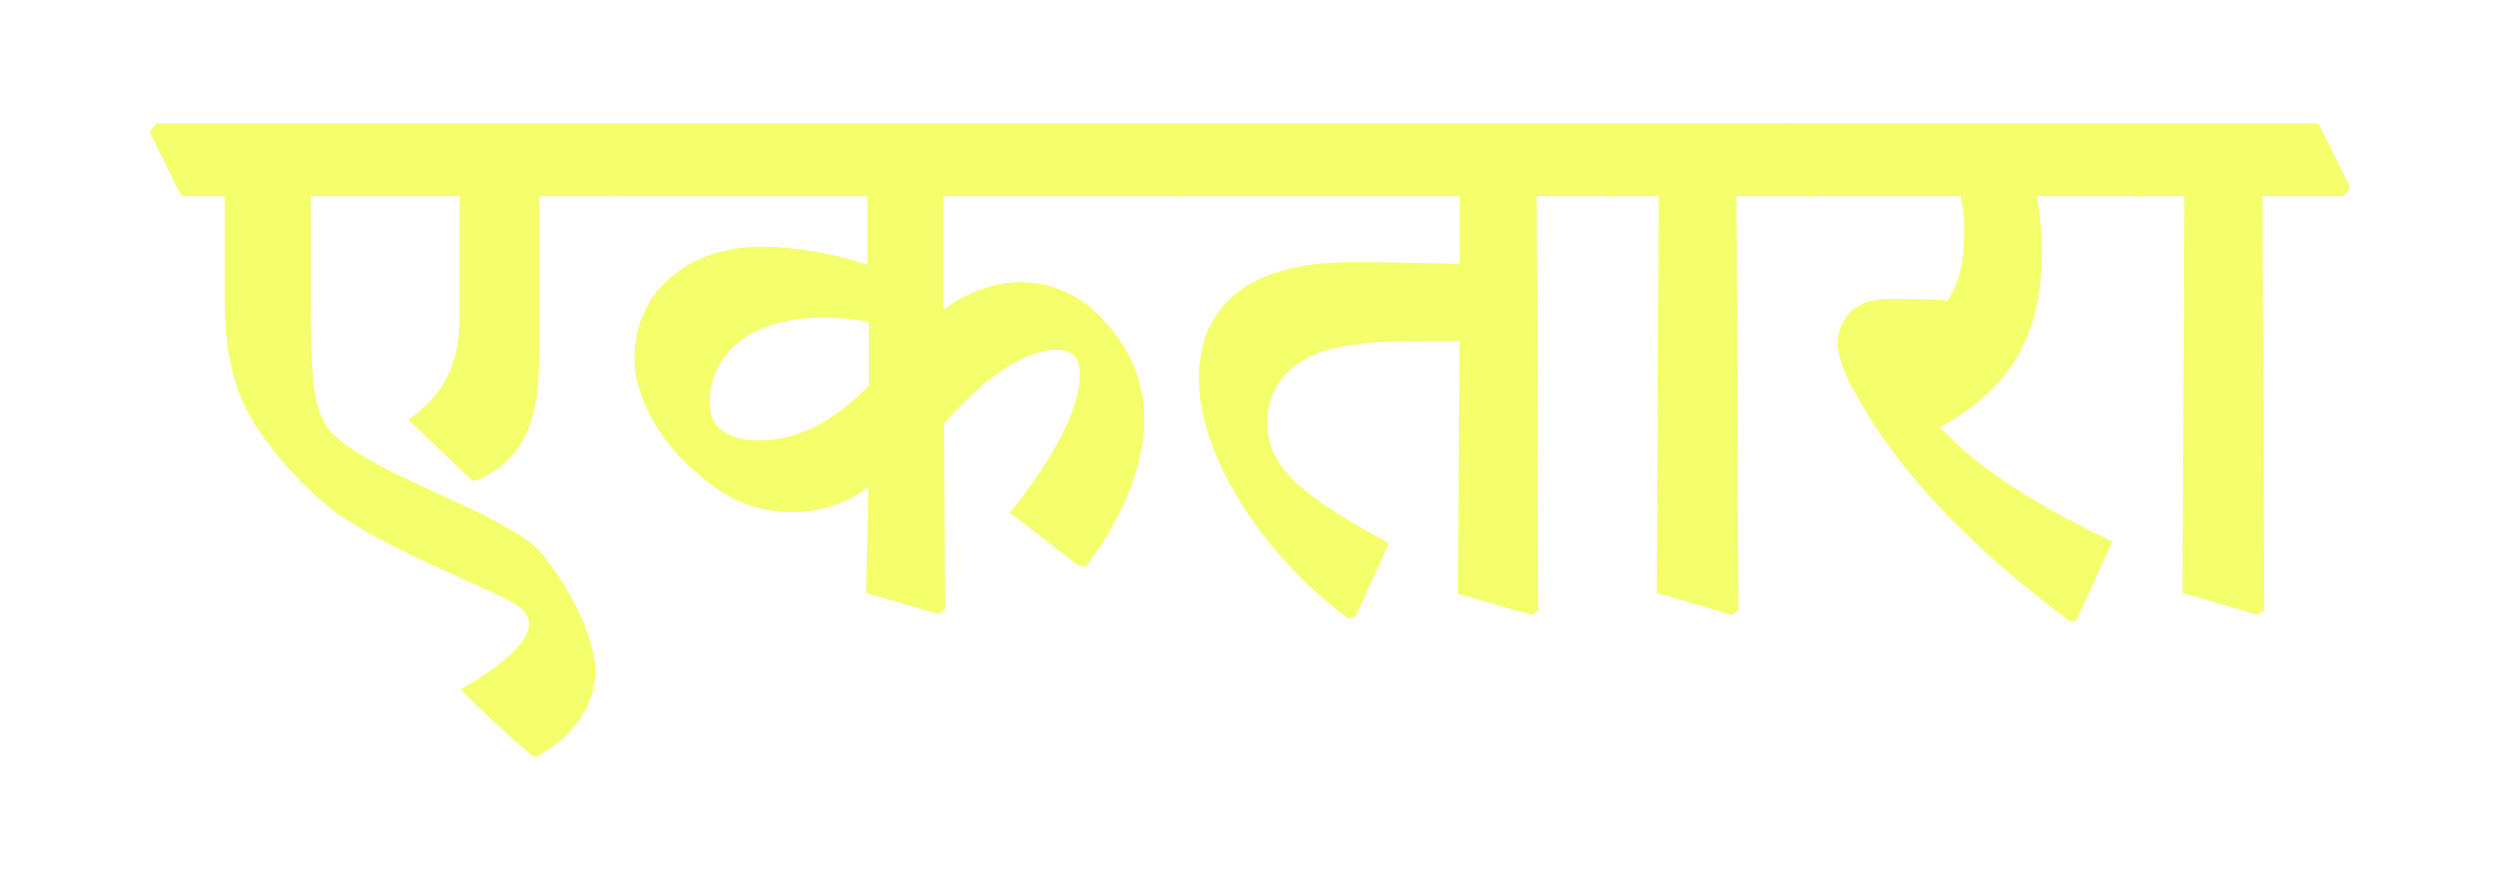
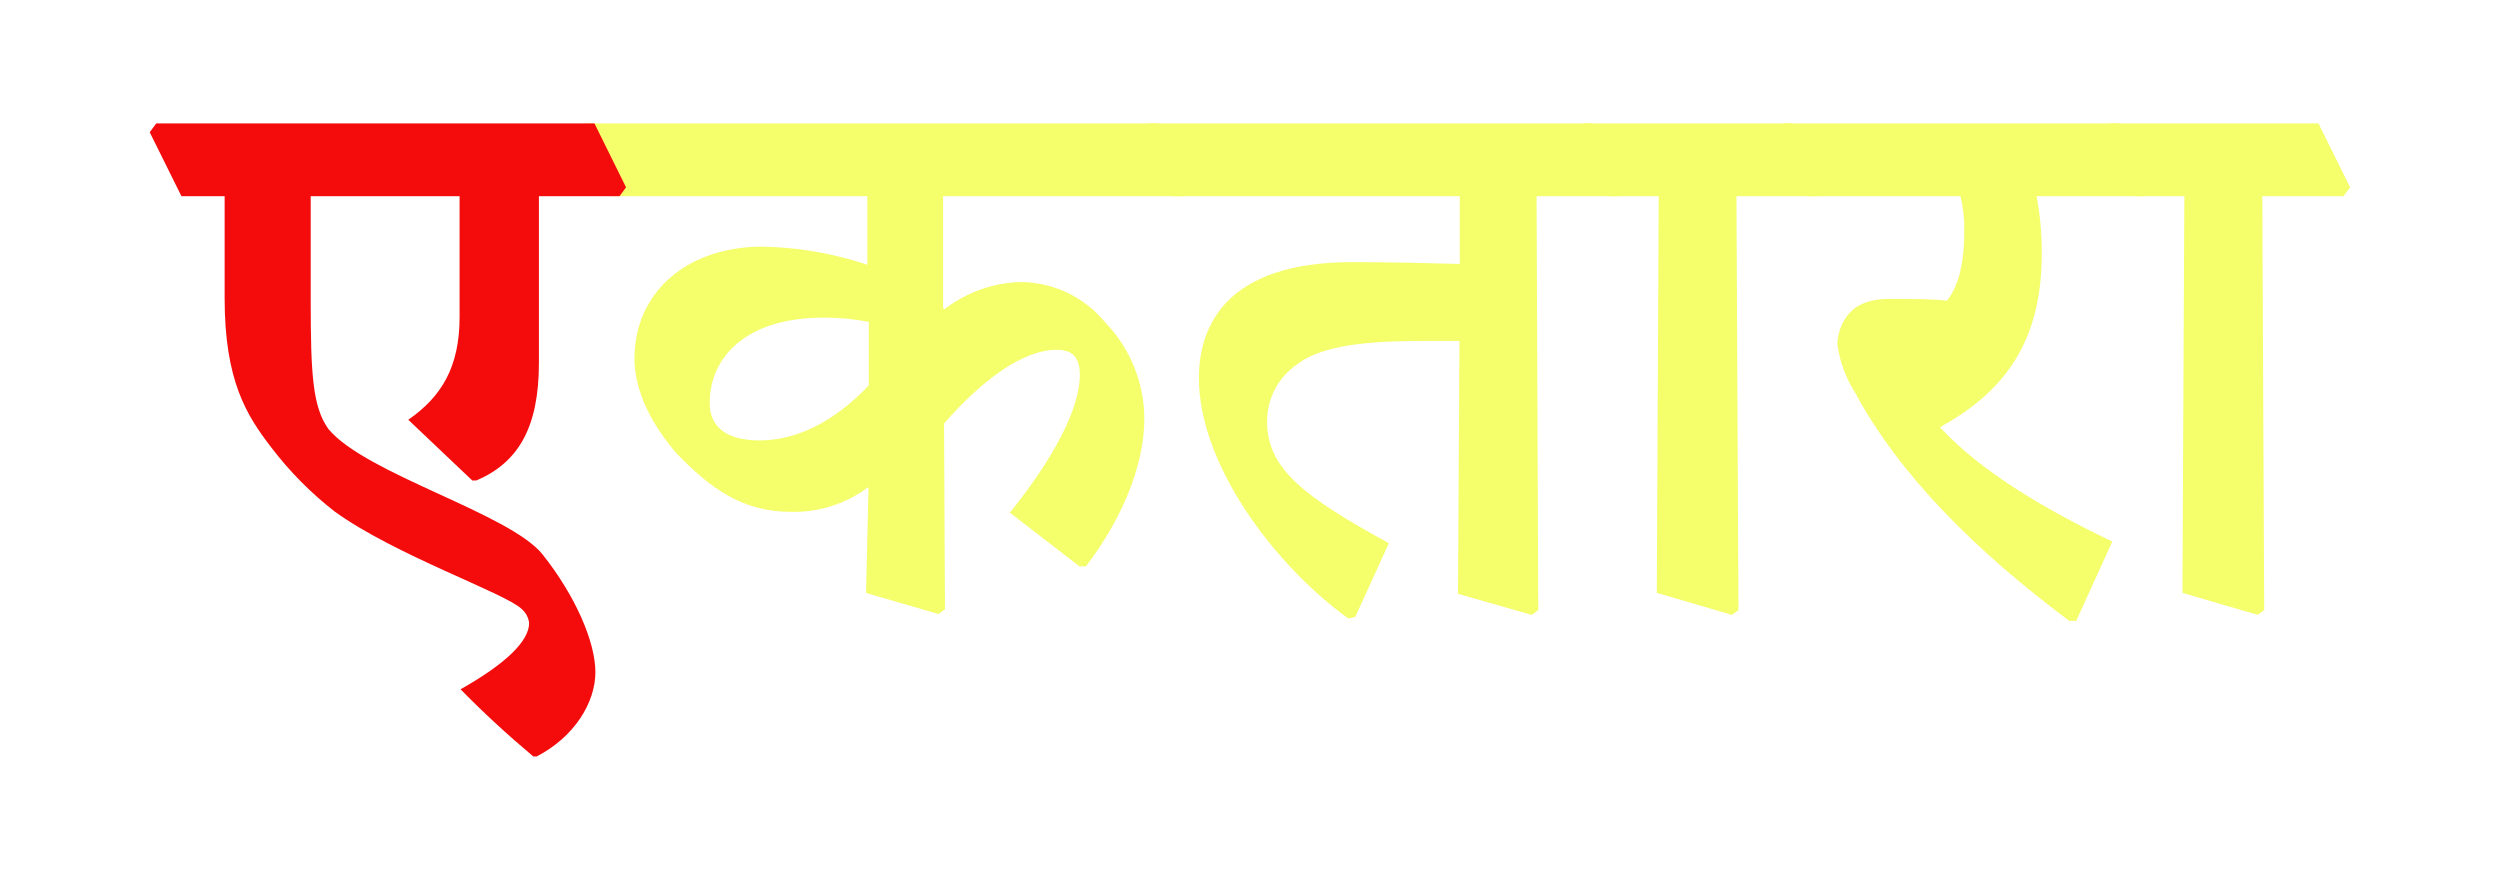
- <svg xmlns="http://www.w3.org/2000/svg" id="Layer_1" data-name="Layer 1" width="237.28" height="83.49" viewBox="0 0 237.28 83.49">
+ <svg xmlns="http://www.w3.org/2000/svg" id="Layer_1" data-name="Layer 1" viewBox="0 0 237.28 83.49">
  <defs>
-     <style>
-       .cls-1 {
-         fill: #f5ff6c;
-       }
-     </style>
+     <style>.cls-1{fill:#f5ff6c;}.cls-2{fill:#f40c0c;}</style>
  </defs>
-   <g>
-     <path class="cls-1" d="M14.21,12.55l.62-.84H56.42l3,6.07-.62.84H51.15V34.44c0,6.2-2,9.48-5.93,11.16h-.4l-6.07-5.76c3.19-2.21,4.87-5.05,4.87-9.75V18.62H29.49V28.5c0,7,.18,10.14,1.69,12.23,3.58,4.29,17.23,8,20.33,11.91s5,8.28,5,11.16-2,6.16-5.58,8h-.31q-3.72-3.12-6.91-6.38c4.25-2.39,6.51-4.56,6.51-6.29a2.07,2.07,0,0,0-.71-1.33c-1.55-1.51-12-5.09-17.76-9.26a33.12,33.12,0,0,1-6-6.07c-2.35-3.05-4.43-6.33-4.43-14.17V18.62H17.22Z" />
-     <path class="cls-1" d="M55,12.55l.62-.84h54.22l3,6.07-.62.84H89.51V29.25l.14.09a12.45,12.45,0,0,1,7.08-2.57,10.43,10.43,0,0,1,8.15,3.81,13.2,13.2,0,0,1,3.73,9.17c0,4.48-2.18,9.61-5.54,14h-.62l-6.6-5.09c3.81-4.74,6.64-9.66,6.64-13.07,0-1.64-.66-2.39-2.21-2.39-3.19,0-7.09,2.88-10.68,7l.09,17.63-.62.45-6.87-2,.23-10-.09,0a11.67,11.67,0,0,1-7.27,2.3c-4.69,0-7.7-2.3-10.85-5.54-2.3-2.65-4-5.84-4-9,0-6.47,5.19-10.63,12.1-10.63a33,33,0,0,1,10,1.72V18.62H58Zm27.46,18a21.91,21.91,0,0,0-4.3-.4c-7.39,0-10.8,3.77-10.8,8.11,0,2.39,1.77,3.54,4.74,3.54,3.41,0,7-1.68,10.36-5.22Z" />
-     <path class="cls-1" d="M108.43,12.55l.62-.84h42.12l3,6.07-.62.84h-7.71L146,57.91l-.62.45-7-2,.14-24h-3.59c-6.82,0-9.93.79-11.87,2.25A6.57,6.57,0,0,0,120.26,40c0,4.57,3.67,7.22,11.56,11.56l-3.19,7-.67.14c-7.35-5.36-14.17-14.84-14.17-22.82,0-4.74,2.39-11,14.53-11,3.72,0,7.22.09,10.23.17V18.62H111.44Z" />
-     <path class="cls-1" d="M149.76,12.55l.62-.84h19.75l3,6.07-.62.84h-7.7L165,57.91l-.62.45-7.13-2.09.18-37.65h-4.65Z" />
-     <path class="cls-1" d="M168.72,12.55l.62-.84H201.1l3,6.07-.62.84H193.3a29,29,0,0,1,.49,5.45c0,8.86-4,13.33-9.66,16.48,3.68,4,9.48,7.57,16.35,10.85l-3.42,7.53h-.66c-9-6.73-16.12-13.86-20.33-21.66a11.61,11.61,0,0,1-1.68-4.56,4.69,4.69,0,0,1,.75-2.48c.75-1.2,2.12-1.86,4.16-1.86s4.12,0,5.49.17c1-1.28,1.64-3.27,1.64-6.55a13.36,13.36,0,0,0-.35-3.37H171.73Z" />
-     <path class="cls-1" d="M199.68,12.55l.62-.84h19.75l3,6.07-.62.84h-7.71l.18,39.29-.62.45-7.14-2.09.18-37.65h-4.65Z" />
-   </g>
+   <path class="cls-1" d="M55,12.55l.62-.84h54.22l3,6.07-.62.84H89.51V29.25l.14.09a12.45,12.45,0,0,1,7.08-2.57,10.43,10.43,0,0,1,8.15,3.81,13.2,13.2,0,0,1,3.73,9.17c0,4.48-2.18,9.61-5.54,14h-.62l-6.6-5.09c3.81-4.74,6.64-9.66,6.64-13.07,0-1.64-.66-2.39-2.21-2.39-3.19,0-7.09,2.88-10.68,7l.09,17.63-.62.45-6.87-2,.23-10-.09,0a11.67,11.67,0,0,1-7.27,2.3c-4.69,0-7.7-2.3-10.85-5.54-2.3-2.65-4-5.84-4-9,0-6.47,5.19-10.63,12.1-10.63a33,33,0,0,1,10,1.72V18.62H58Zm27.46,18a21.91,21.91,0,0,0-4.3-.4c-7.39,0-10.8,3.77-10.8,8.11,0,2.39,1.77,3.54,4.74,3.54,3.41,0,7-1.68,10.36-5.22Z" />
+   <path class="cls-1" d="M108.43,12.55l.62-.84h42.12l3,6.07-.62.84h-7.71L146,57.91l-.62.45-7-2,.14-24h-3.59c-6.82,0-9.93.79-11.87,2.25A6.57,6.57,0,0,0,120.26,40c0,4.57,3.67,7.22,11.56,11.56l-3.19,7-.67.14c-7.35-5.36-14.17-14.84-14.17-22.82,0-4.74,2.39-11,14.53-11,3.72,0,7.22.09,10.23.17V18.62H111.44Z" />
+   <path class="cls-1" d="M149.76,12.55l.62-.84h19.75l3,6.07-.62.84h-7.7L165,57.91l-.62.45-7.13-2.09.18-37.65h-4.65Z" />
+   <path class="cls-1" d="M168.72,12.55l.62-.84H201.1l3,6.07-.62.84H193.3a29,29,0,0,1,.49,5.45c0,8.86-4,13.33-9.66,16.48,3.68,4,9.48,7.57,16.35,10.85l-3.42,7.53h-.66c-9-6.73-16.12-13.86-20.33-21.66a11.61,11.61,0,0,1-1.68-4.56,4.69,4.69,0,0,1,.75-2.48c.75-1.2,2.12-1.86,4.16-1.86s4.12,0,5.49.17c1-1.28,1.64-3.27,1.64-6.55a13.36,13.36,0,0,0-.35-3.37H171.73Z" />
+   <path class="cls-1" d="M199.68,12.55l.62-.84h19.75l3,6.07-.62.84h-7.71l.18,39.29-.62.45-7.14-2.09.18-37.65h-4.65Z" />
+   <path class="cls-2" d="M14.21,12.55l.62-.84H56.42l3,6.07-.62.84H51.15V34.44c0,6.2-2,9.48-5.93,11.16h-.4l-6.07-5.76c3.19-2.21,4.87-5.05,4.87-9.75V18.62H29.49V28.5c0,7,.18,10.14,1.69,12.23,3.58,4.29,17.23,8,20.33,11.91s5,8.28,5,11.16-2,6.16-5.58,8h-.31q-3.72-3.12-6.91-6.38c4.25-2.39,6.51-4.56,6.51-6.29a2.07,2.07,0,0,0-.71-1.33c-1.55-1.51-12-5.09-17.76-9.26a33.12,33.12,0,0,1-6-6.07c-2.35-3.05-4.43-6.33-4.43-14.17V18.62H17.22Z" />
</svg>
